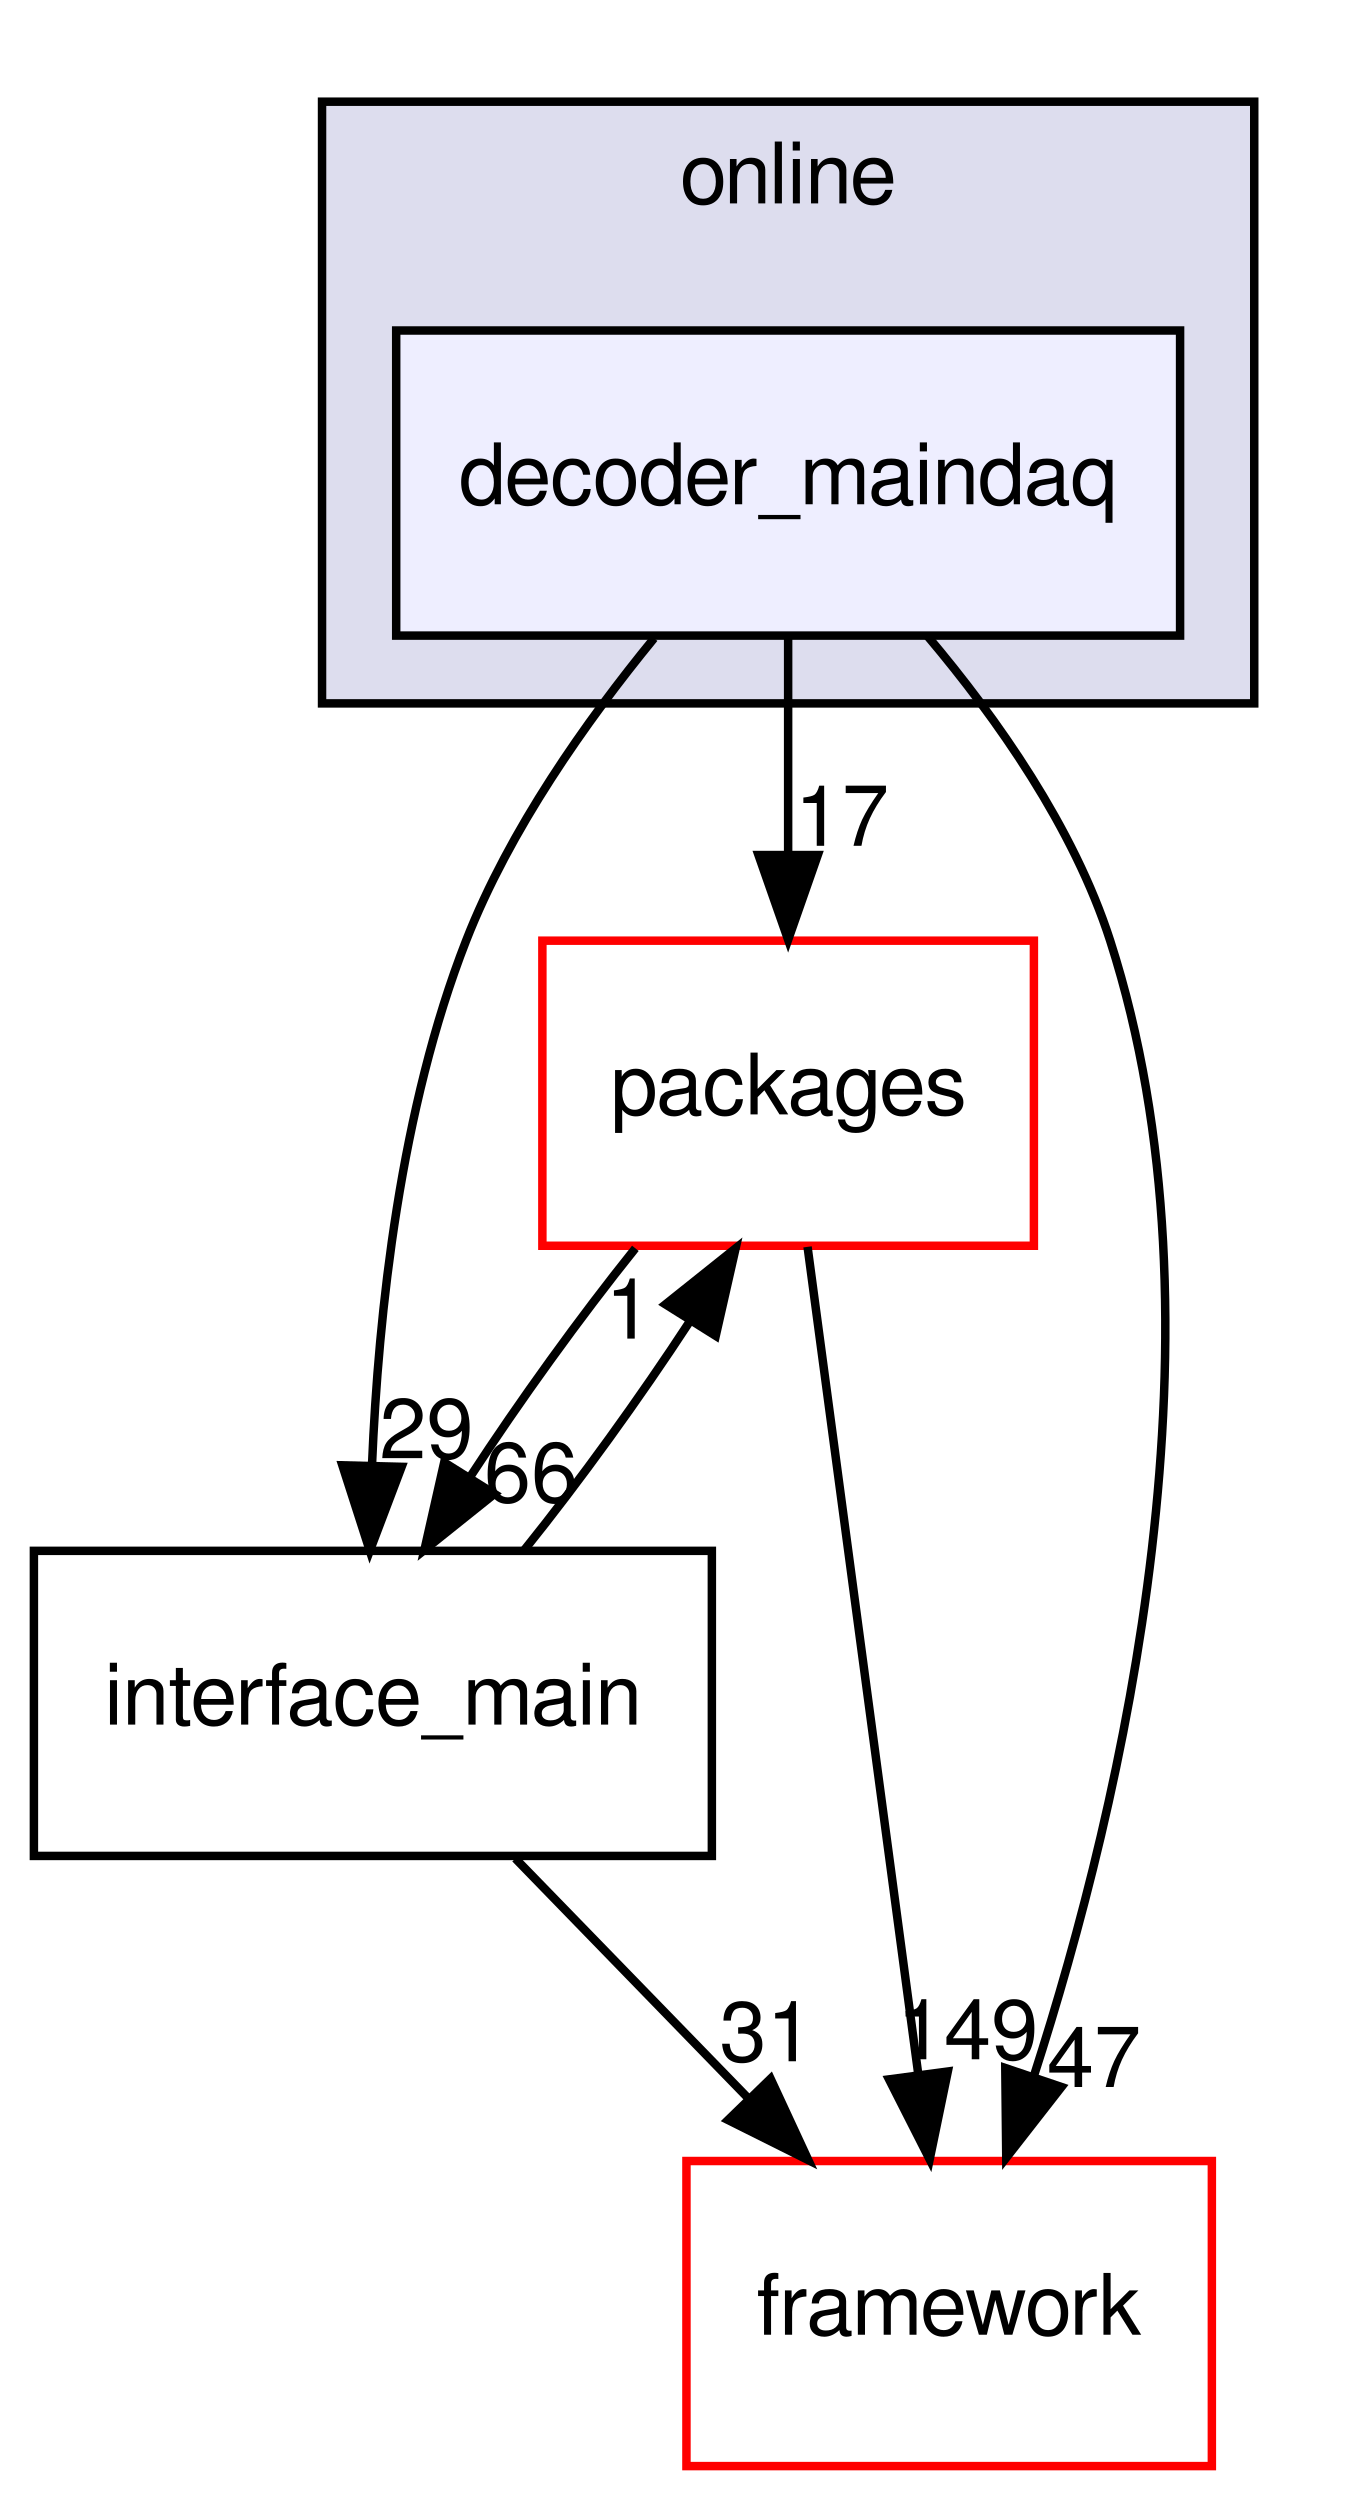
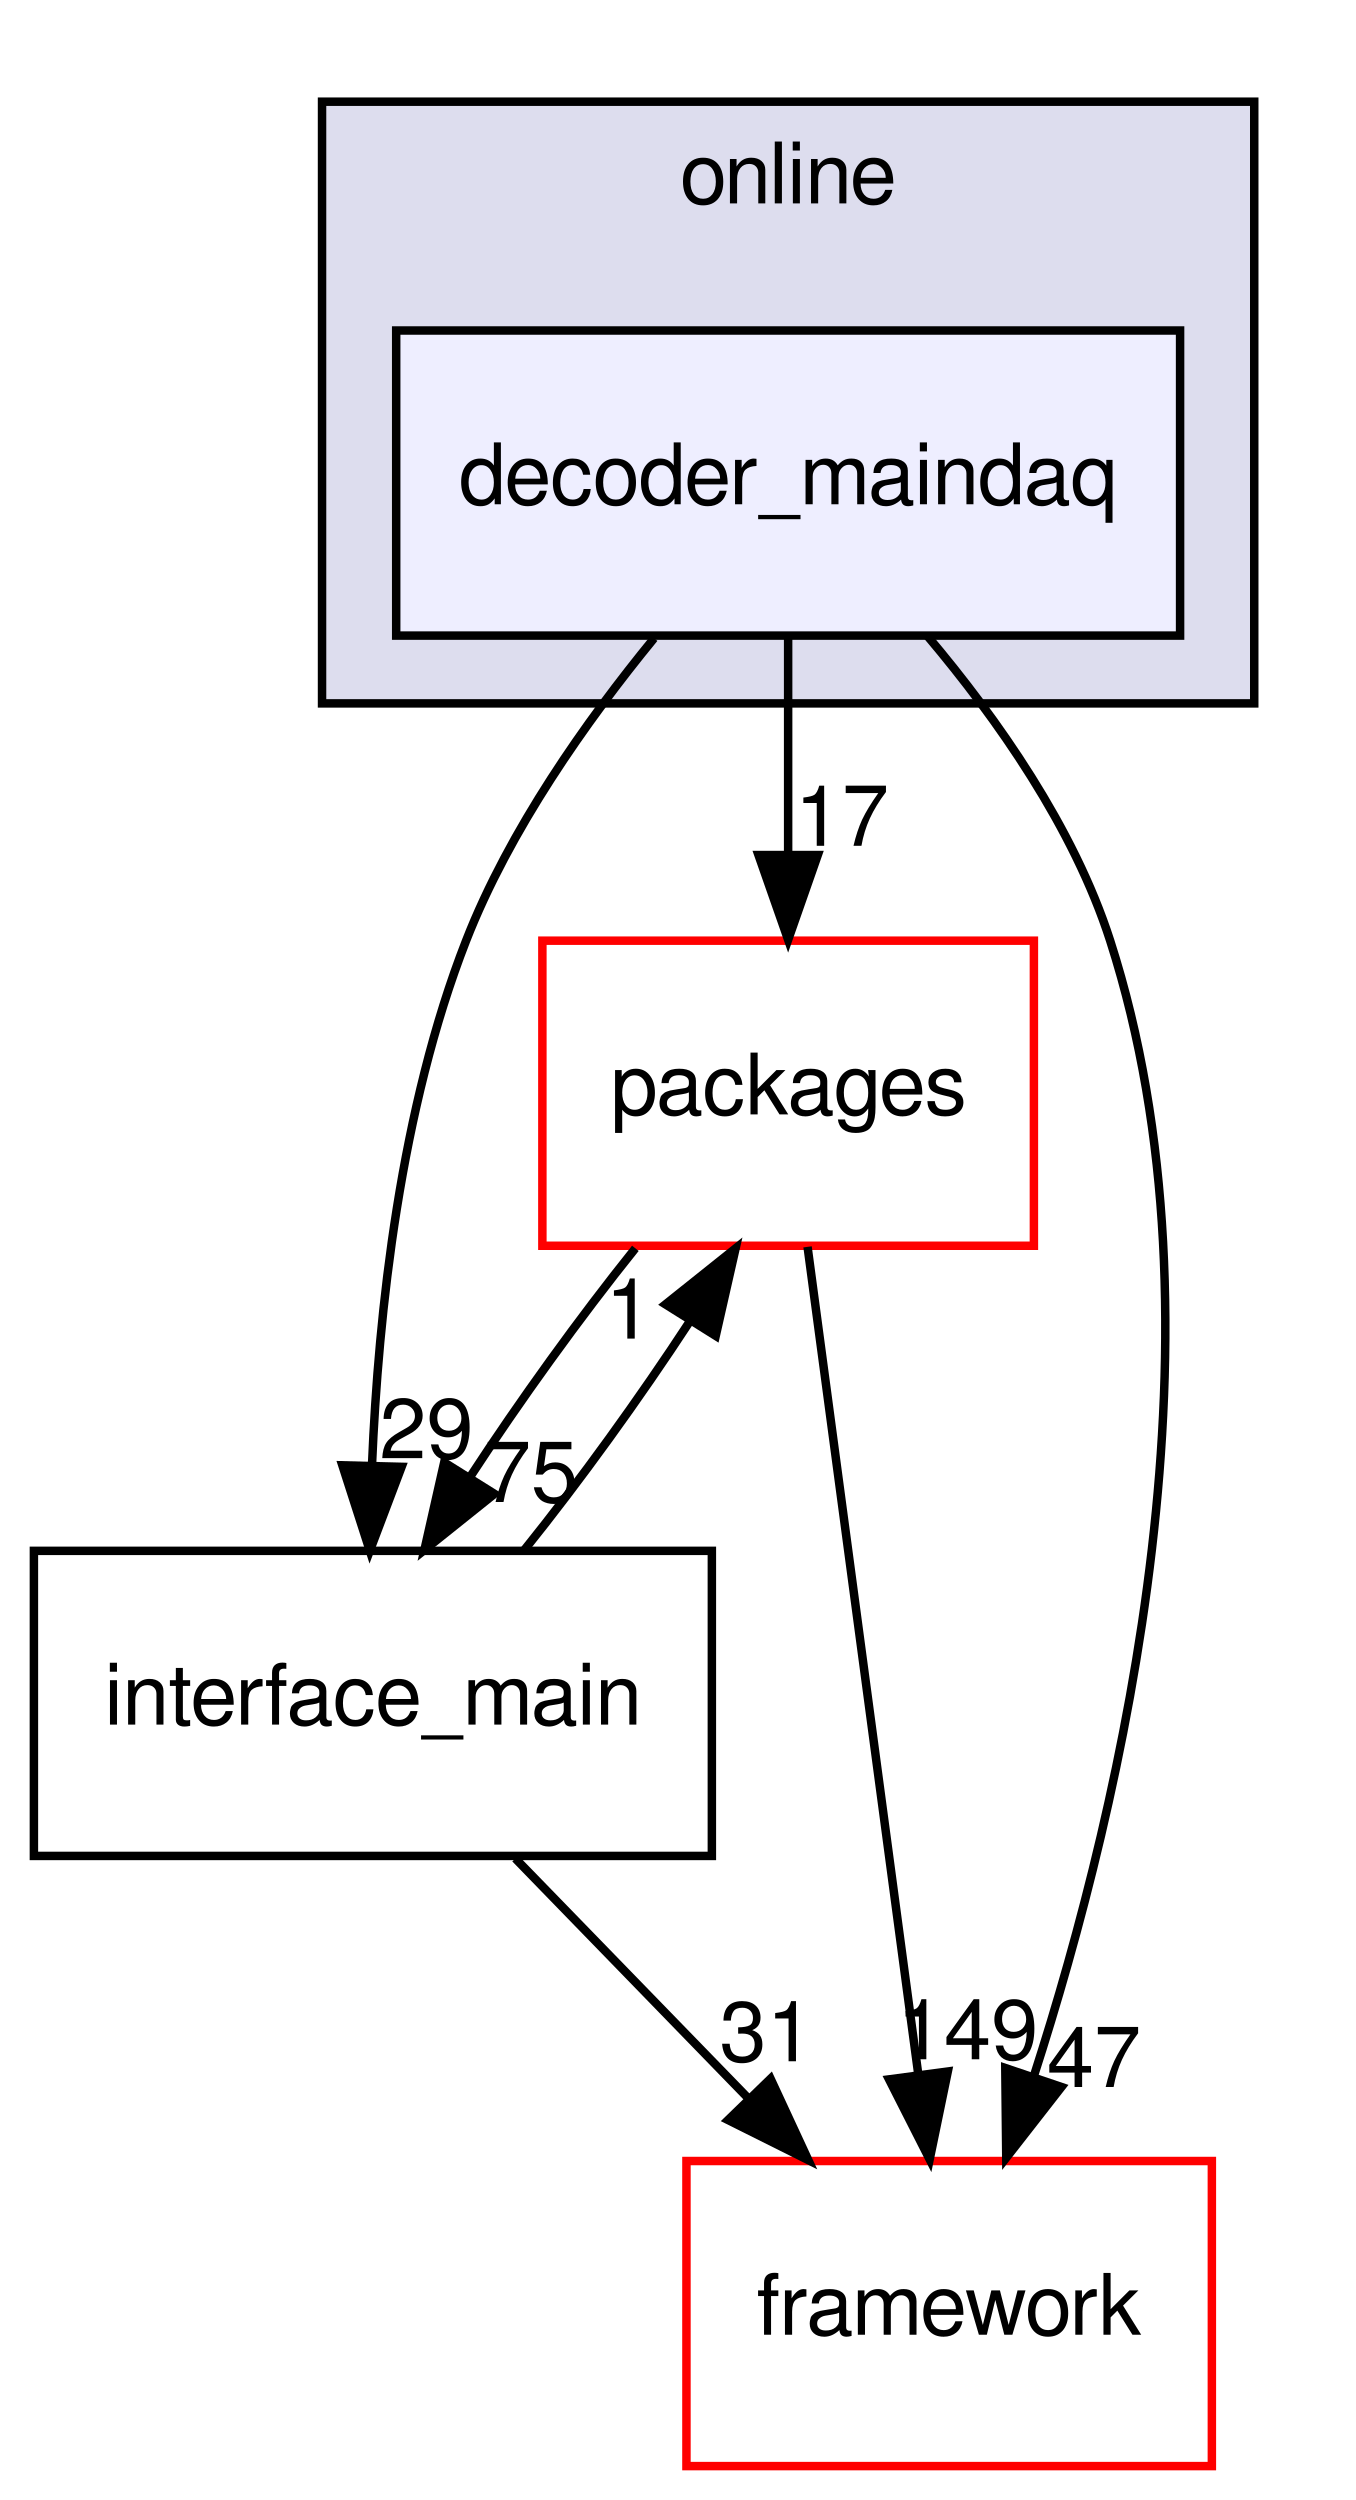
<svg xmlns="http://www.w3.org/2000/svg" xmlns:xlink="http://www.w3.org/1999/xlink" width="160pt" height="295pt" viewBox="0.00 0.00 160.00 295.00">
  <g id="graph0" class="graph" transform="scale(1 1) rotate(0) translate(4 291)">
    <g id="clust1" class="cluster">
      <g id="a_clust1">
        <a xlink:href="dir_4b151b34c4266ac387899d041942947f.html" target="_top" xlink:title="online">
          <polygon fill="#ddddee" stroke="black" points="34,-208 34,-279 144,-279 144,-208 34,-208" />
          <text text-anchor="middle" x="89" y="-267" font-family="FreeSans" font-size="10.00">online</text>
        </a>
      </g>
    </g>
    <g id="node1" class="node">
      <g id="a_node1">
        <a xlink:href="dir_39383dc96e40a2540d2ef02f364e956c.html" target="_top" xlink:title="decoder_maindaq">
          <polygon fill="#eeeeff" stroke="black" points="135.25,-252 42.75,-252 42.75,-216 135.25,-216 135.25,-252" />
          <text text-anchor="middle" x="89" y="-231.5" font-family="FreeSans" font-size="10.00">decoder_maindaq</text>
        </a>
      </g>
    </g>
    <g id="node2" class="node">
      <g id="a_node2">
        <a xlink:href="dir_5e295cd396ed00d01dcf10a6f0e423f9.html" target="_top" xlink:title="packages">
          <polygon fill="none" stroke="red" points="118,-180 60,-180 60,-144 118,-144 118,-180" />
          <text text-anchor="middle" x="89" y="-159.5" font-family="FreeSans" font-size="10.00">packages</text>
        </a>
      </g>
    </g>
    <g id="edge5" class="edge">
      <path fill="none" stroke="black" d="M89,-215.697C89,-207.983 89,-198.712 89,-190.112" />
      <polygon fill="black" stroke="black" points="92.5,-190.104 89,-180.104 85.5,-190.104 92.5,-190.104" />
      <g id="a_edge5-headlabel">
        <a xlink:href="dir_000055_000050.html" target="_top" xlink:title="17">
          <text text-anchor="middle" x="95.339" y="-191.199" font-family="FreeSans" font-size="10.00">17</text>
        </a>
      </g>
    </g>
    <g id="node3" class="node">
      <g id="a_node3">
        <a xlink:href="dir_21fa564a88be47a3879b0c5d4f9e77d5.html" target="_top" xlink:title="interface_main">
          <polygon fill="none" stroke="black" points="80,-108 0,-108 0,-72 80,-72 80,-108" />
          <text text-anchor="middle" x="40" y="-87.5" font-family="FreeSans" font-size="10.00">interface_main</text>
        </a>
      </g>
    </g>
    <g id="edge6" class="edge">
      <path fill="none" stroke="black" d="M73.185,-215.688C65.185,-205.92 56.11,-193.077 51,-180 43.268,-160.213 40.654,-136.234 39.898,-118.153" />
      <polygon fill="black" stroke="black" points="43.393,-117.915 39.64,-108.007 36.395,-118.093 43.393,-117.915" />
      <g id="a_edge6-headlabel">
        <a xlink:href="dir_000055_000048.html" target="_top" xlink:title="29">
          <text text-anchor="middle" x="46.322" y="-118.937" font-family="FreeSans" font-size="10.00">29</text>
        </a>
      </g>
    </g>
    <g id="node4" class="node">
      <g id="a_node4">
        <a xlink:href="dir_ec5b6dea0f546bb9c4903c2bcb98e114.html" target="_top" xlink:title="framework">
          <polygon fill="none" stroke="red" points="139,-36 77,-36 77,-0 139,-0 139,-36" />
          <text text-anchor="middle" x="108" y="-15.5" font-family="FreeSans" font-size="10.00">framework</text>
        </a>
      </g>
    </g>
    <g id="edge7" class="edge">
      <path fill="none" stroke="black" d="M105.463,-215.919C113.654,-206.218 122.704,-193.366 127,-180 141.612,-134.545 128.515,-78.634 118.016,-46.085" />
      <polygon fill="black" stroke="black" points="121.254,-44.735 114.737,-36.381 114.623,-46.975 121.254,-44.735" />
      <g id="a_edge7-headlabel">
        <a xlink:href="dir_000055_000040.html" target="_top" xlink:title="47">
          <text text-anchor="middle" x="125.095" y="-44.731" font-family="FreeSans" font-size="10.00">47</text>
        </a>
      </g>
    </g>
    <g id="edge1" class="edge">
      <path fill="none" stroke="black" d="M70.972,-143.697C64.436,-135.559 57.321,-125.689 51.457,-116.701" />
      <polygon fill="black" stroke="black" points="54.349,-114.725 46.078,-108.104 48.415,-118.438 54.349,-114.725" />
      <g id="a_edge1-headlabel">
-         <a xlink:href="dir_000050_000048.html" target="_top" xlink:title="66">
-           <text text-anchor="middle" x="58.663" y="-113.766" font-family="FreeSans" font-size="10.00">66</text>
+         <a xlink:href="dir_000050_000048.html" target="_top" xlink:title="75">
+           <text text-anchor="middle" x="58.663" y="-113.766" font-family="FreeSans" font-size="10.00">75</text>
        </a>
      </g>
    </g>
    <g id="edge2" class="edge">
      <path fill="none" stroke="black" d="M91.292,-143.871C94.53,-119.67 100.479,-75.211 104.335,-46.393" />
      <polygon fill="black" stroke="black" points="107.843,-46.565 105.7,-36.189 100.905,-45.637 107.843,-46.565" />
      <g id="a_edge2-headlabel">
        <a xlink:href="dir_000050_000040.html" target="_top" xlink:title="149">
          <text text-anchor="middle" x="110.18" y="-48.005" font-family="FreeSans" font-size="10.00">149</text>
        </a>
      </g>
    </g>
    <g id="edge3" class="edge">
      <path fill="none" stroke="black" d="M57.868,-108.104C64.394,-116.214 71.514,-126.076 77.399,-135.078" />
      <polygon fill="black" stroke="black" points="74.525,-137.084 82.803,-143.697 80.456,-133.365 74.525,-137.084" />
      <g id="a_edge3-headlabel">
        <a xlink:href="dir_000048_000050.html" target="_top" xlink:title="1">
          <text text-anchor="middle" x="70.21" y="-133.047" font-family="FreeSans" font-size="10.00">1</text>
        </a>
      </g>
    </g>
    <g id="edge4" class="edge">
      <path fill="none" stroke="black" d="M56.809,-71.697C65.126,-63.135 75.305,-52.656 84.39,-43.304" />
      <polygon fill="black" stroke="black" points="86.927,-45.716 91.384,-36.104 81.906,-40.838 86.927,-45.716" />
      <g id="a_edge4-headlabel">
        <a xlink:href="dir_000048_000040.html" target="_top" xlink:title="31">
          <text text-anchor="middle" x="86.459" y="-47.773" font-family="FreeSans" font-size="10.00">31</text>
        </a>
      </g>
    </g>
  </g>
</svg>
